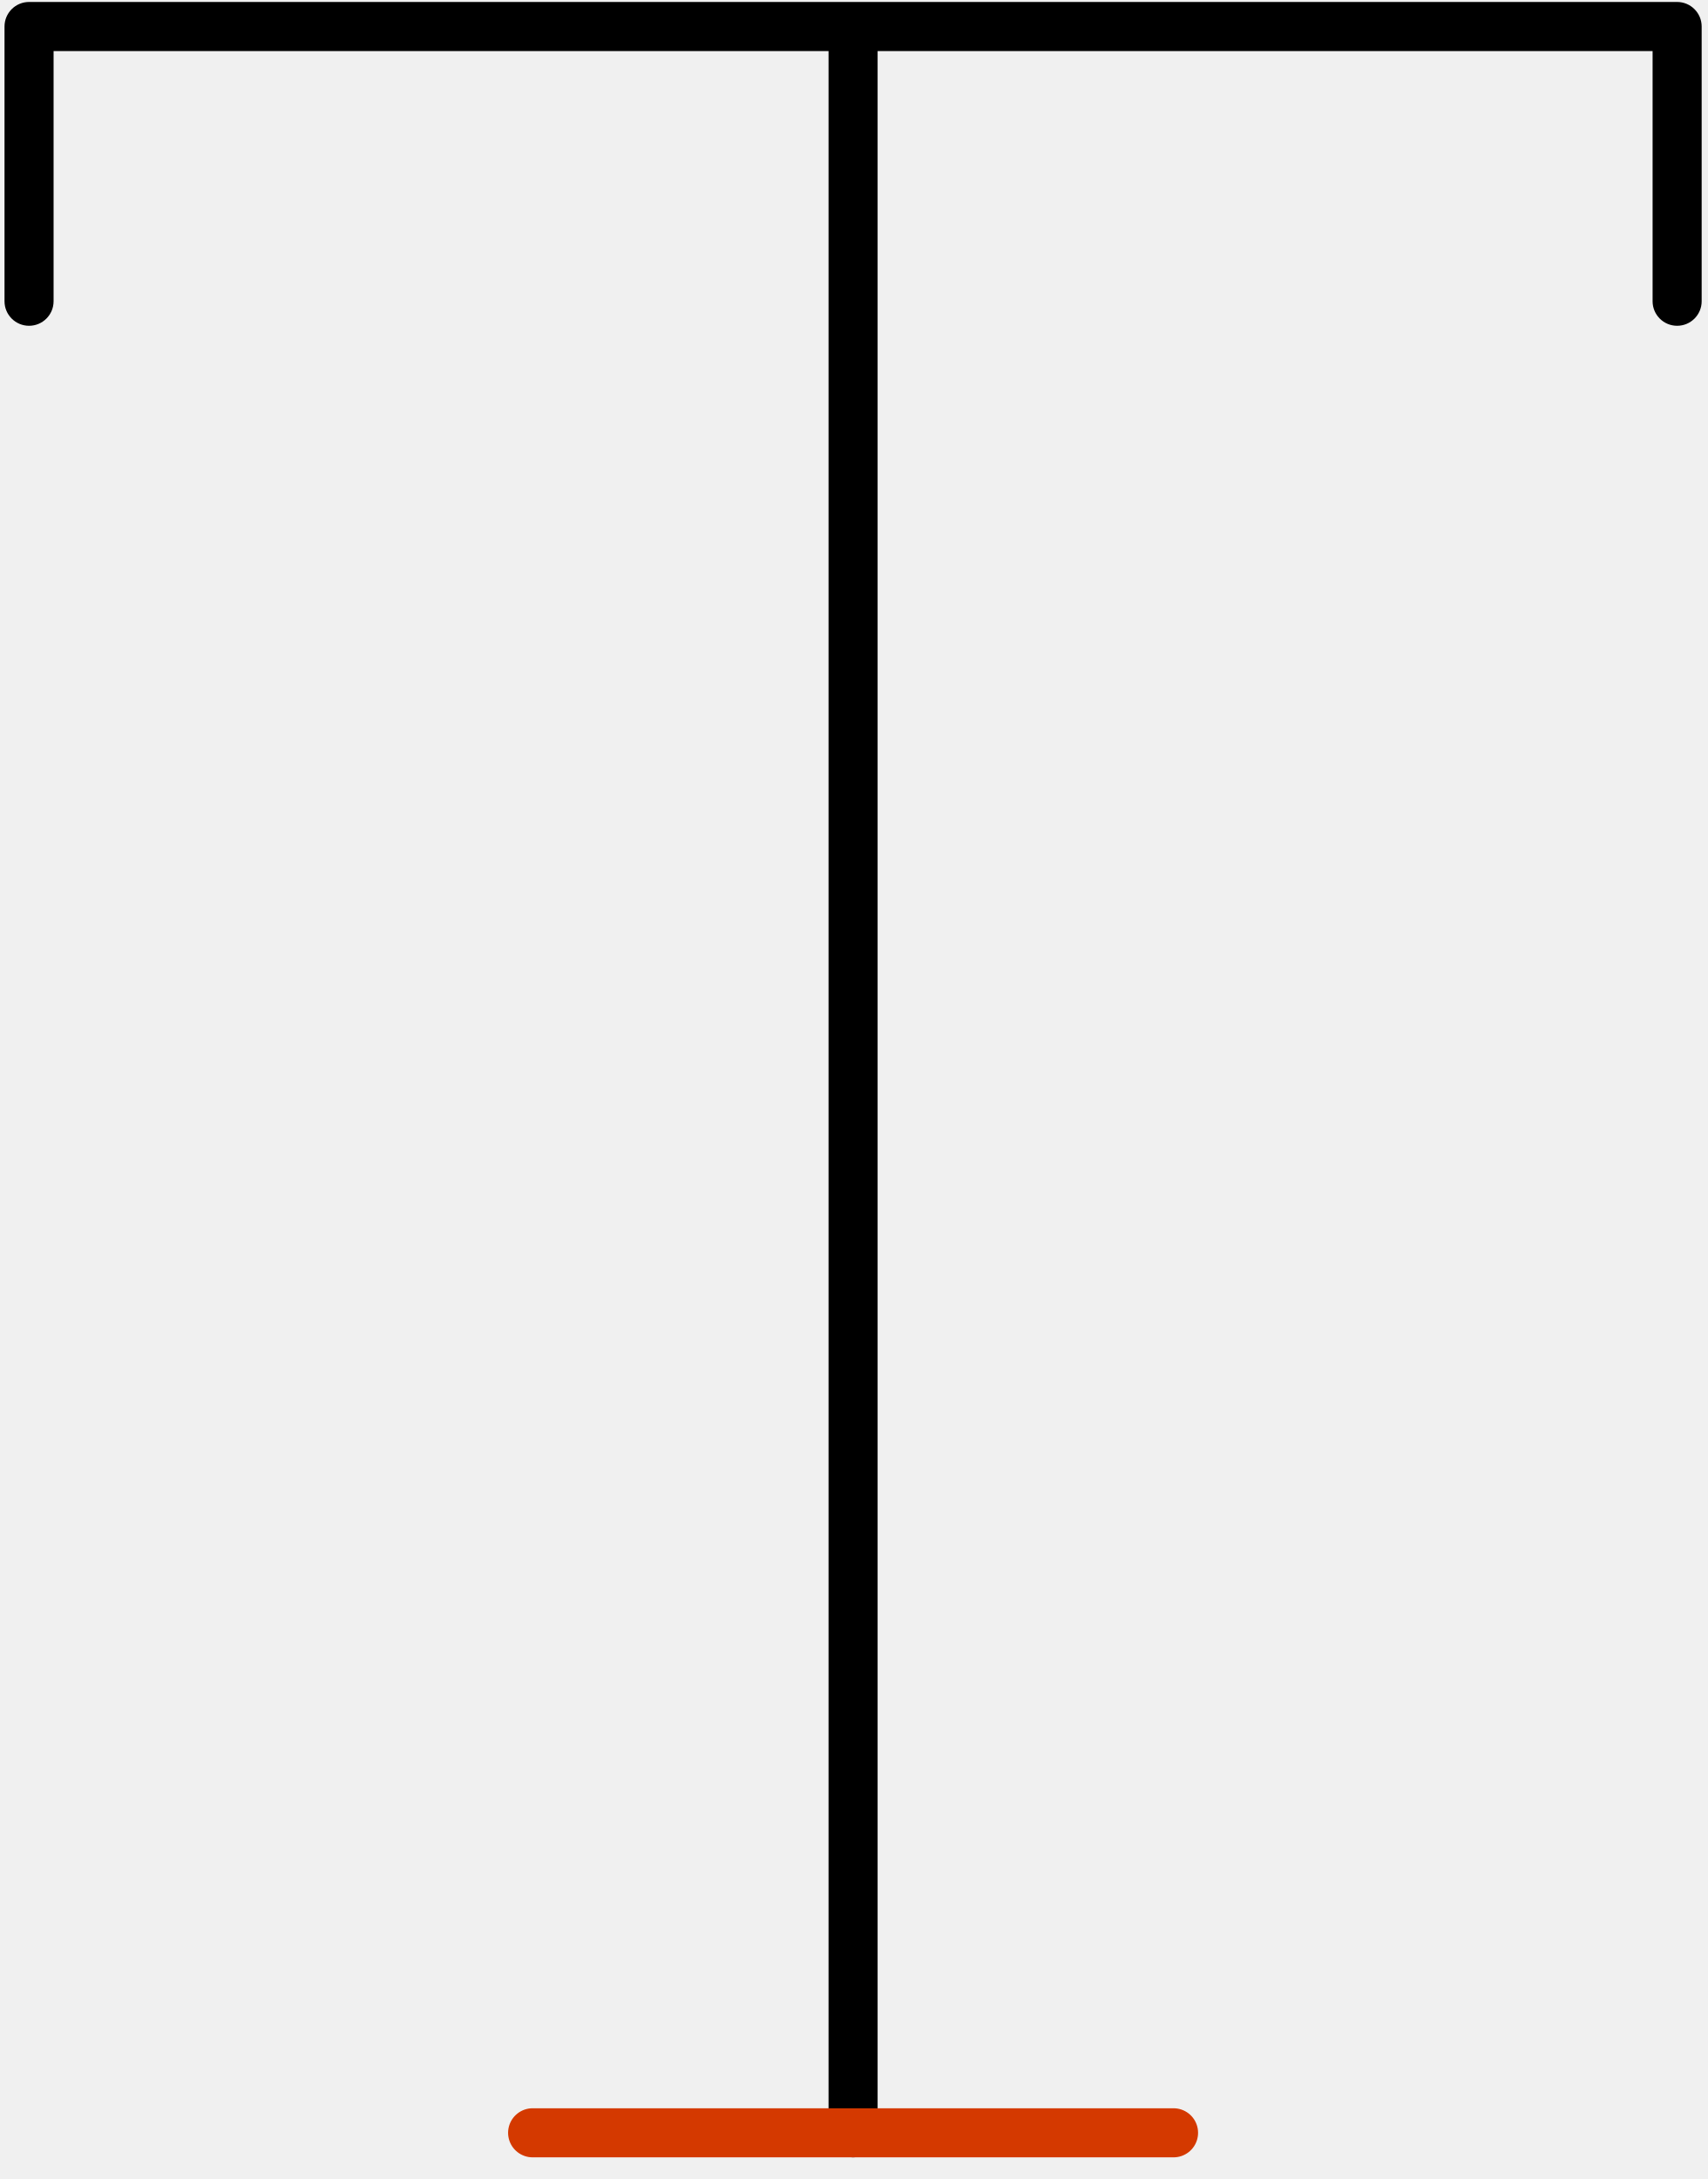
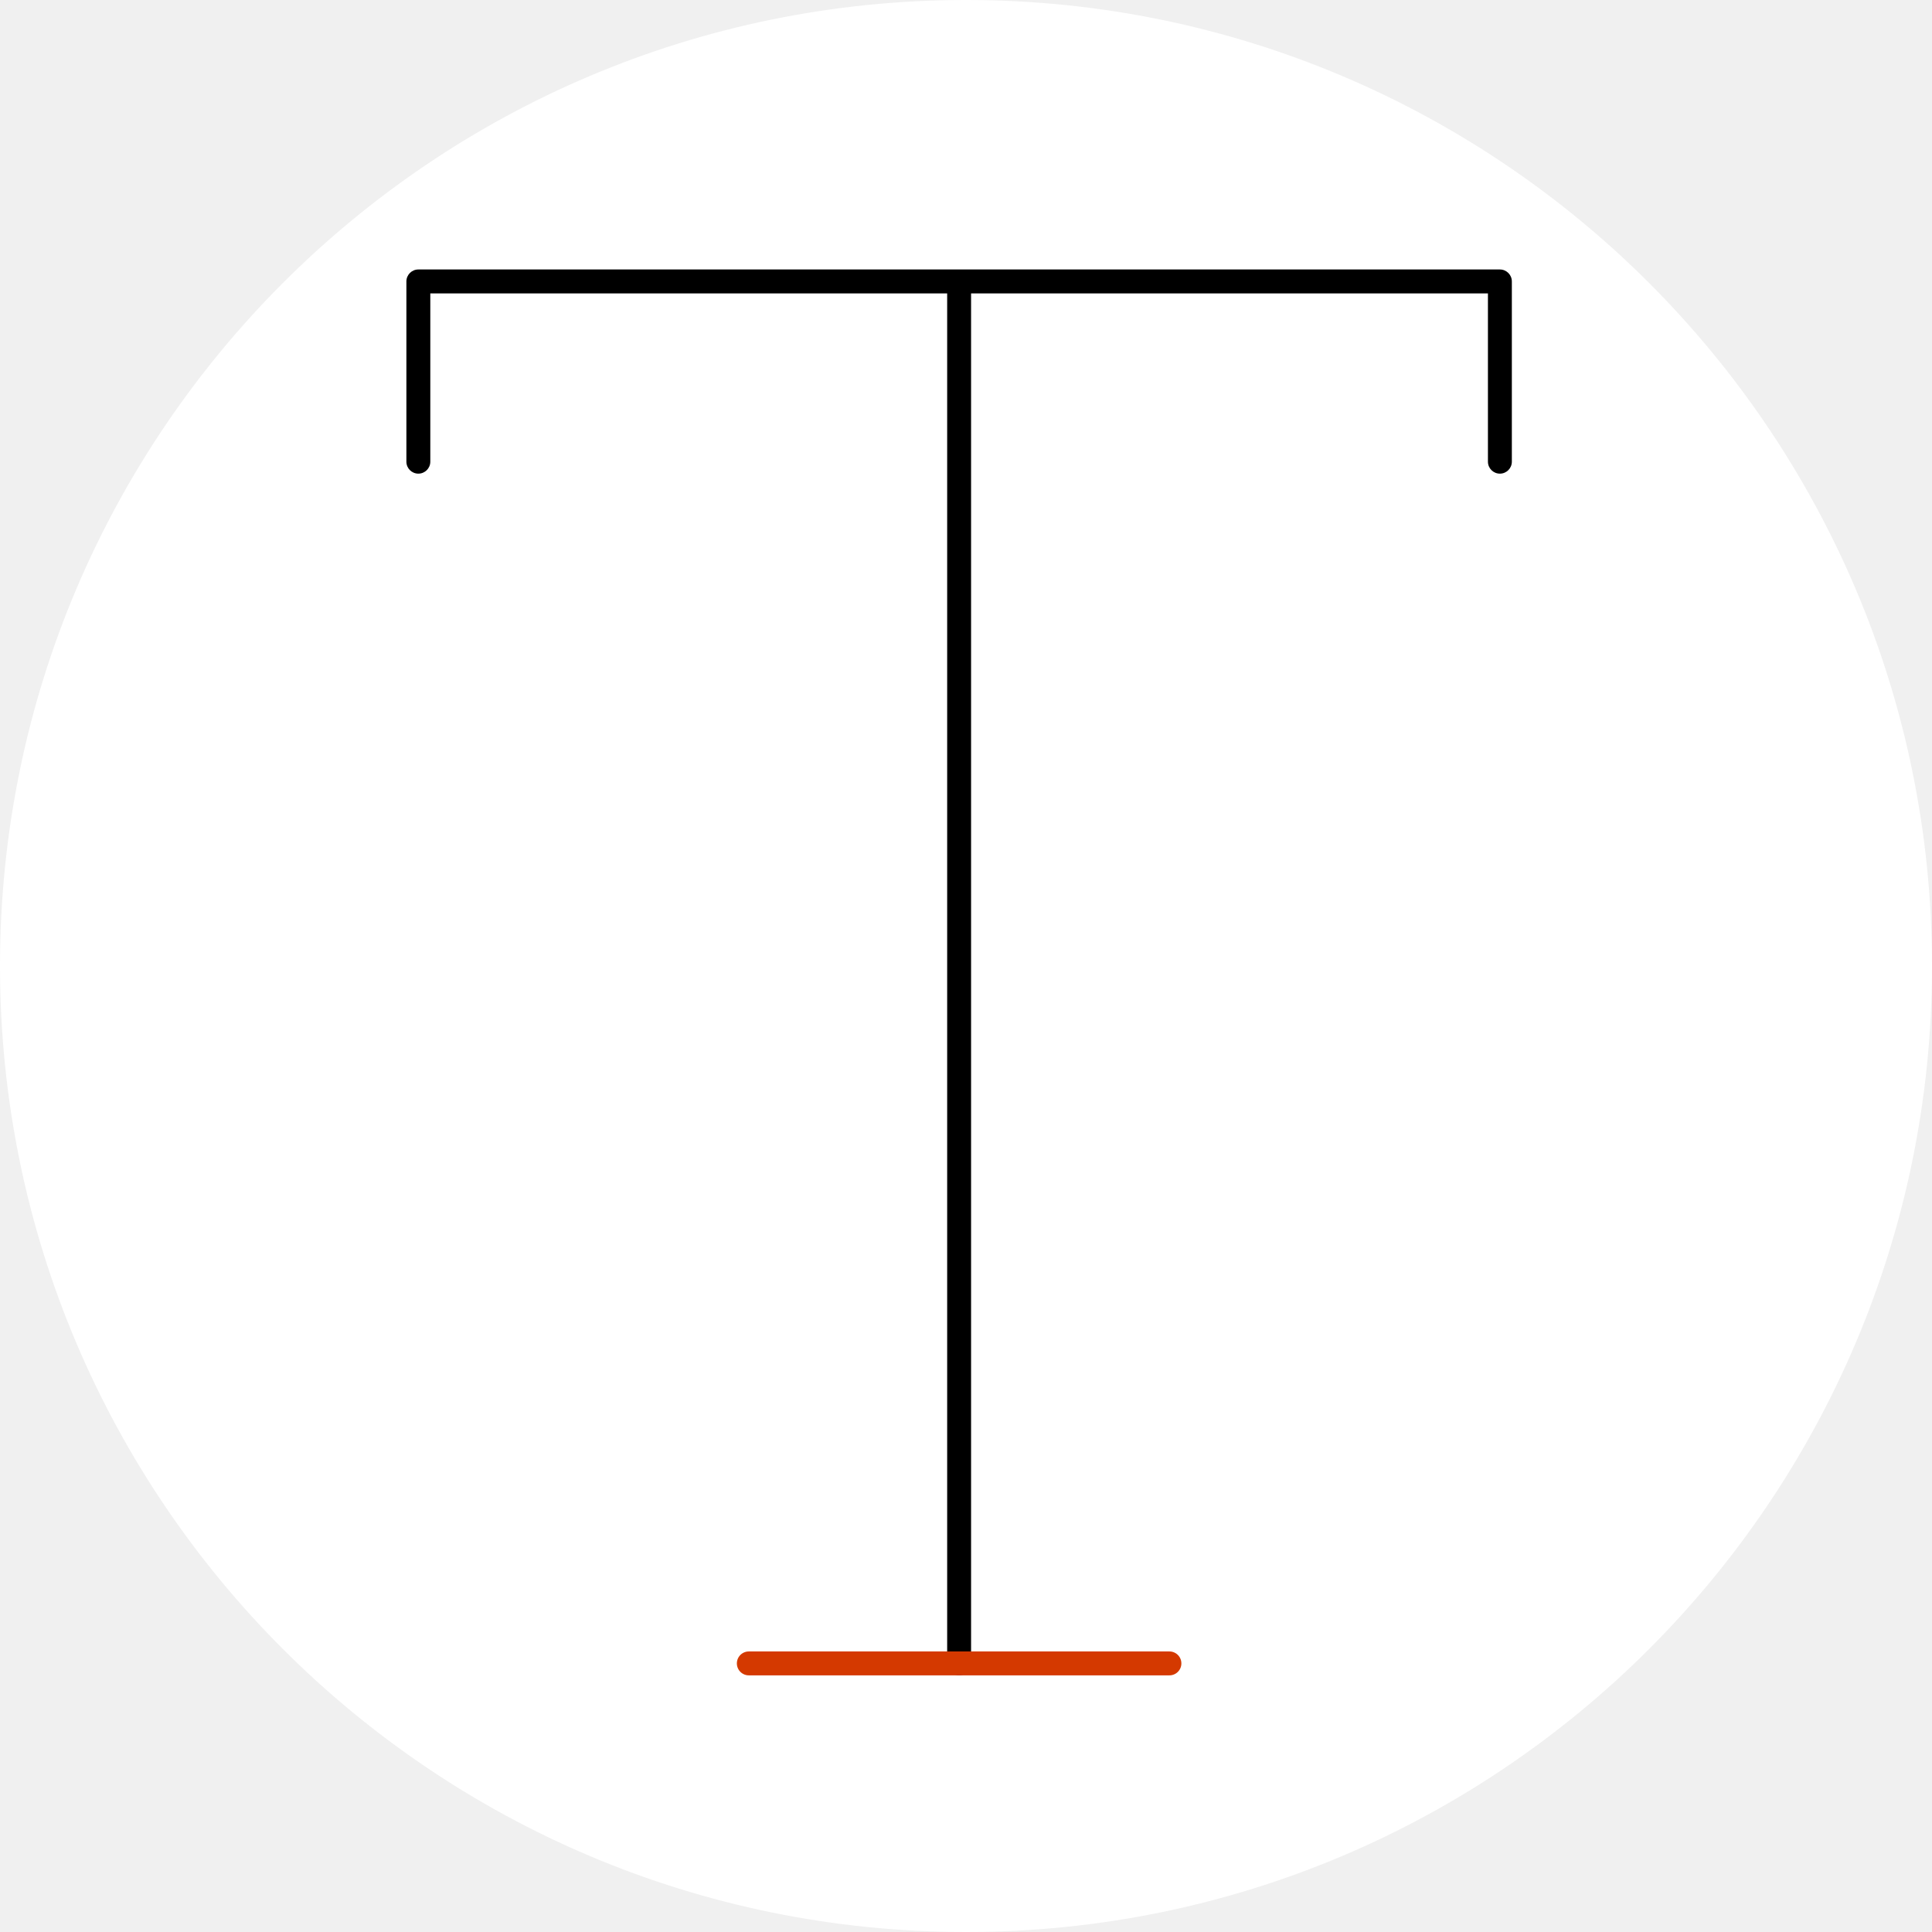
- <svg xmlns="http://www.w3.org/2000/svg" width="174" height="222" viewBox="0 0 174 222" fill="none">
-   <path fill-rule="evenodd" clip-rule="evenodd" d="M2.96 0.201C1.58 0.201 0.46 1.32 0.46 2.701V30.691C0.46 32.072 1.58 33.191 2.96 33.191C4.341 33.191 5.46 32.072 5.46 30.691V5.201H84.43V217.293C84.43 218.673 85.55 219.793 86.93 219.793C88.311 219.793 89.43 218.673 89.43 217.293V5.201H168.402V30.691C168.402 32.072 169.521 33.191 170.902 33.191C172.283 33.191 173.402 32.072 173.402 30.691V2.701C173.402 1.32 172.283 0.201 170.902 0.201H86.93H2.96Z" fill="black" />
-   <path d="M54.275 217.293H119.585" stroke="#D43900" stroke-width="5" stroke-linecap="round" stroke-linejoin="round" />
+ <svg xmlns="http://www.w3.org/2000/svg" width="404" height="404" viewBox="0 0 404 404" fill="none">
+   <circle cx="202" cy="202" r="202" fill="white" />
+   <path fill-rule="evenodd" clip-rule="evenodd" d="M87.481 56.35C86.1 56.35 84.981 57.469 84.981 58.85V96.543C84.981 97.924 86.1 99.043 87.481 99.043C88.861 99.043 89.981 97.924 89.981 96.543V61.35H198.061V347.833C198.061 349.214 199.18 350.333 200.561 350.333C201.942 350.333 203.061 349.214 203.061 347.833V61.35H311.142V96.543C311.142 97.924 312.261 99.043 313.642 99.043C315.022 99.043 316.142 97.924 316.142 96.543V58.85C316.142 57.469 315.022 56.35 313.642 56.35H200.561H87.481Z" fill="black" />
+   <path d="M156.585 347.833H244.537" stroke="#D43900" stroke-width="5" stroke-linecap="round" stroke-linejoin="round" />
</svg>
